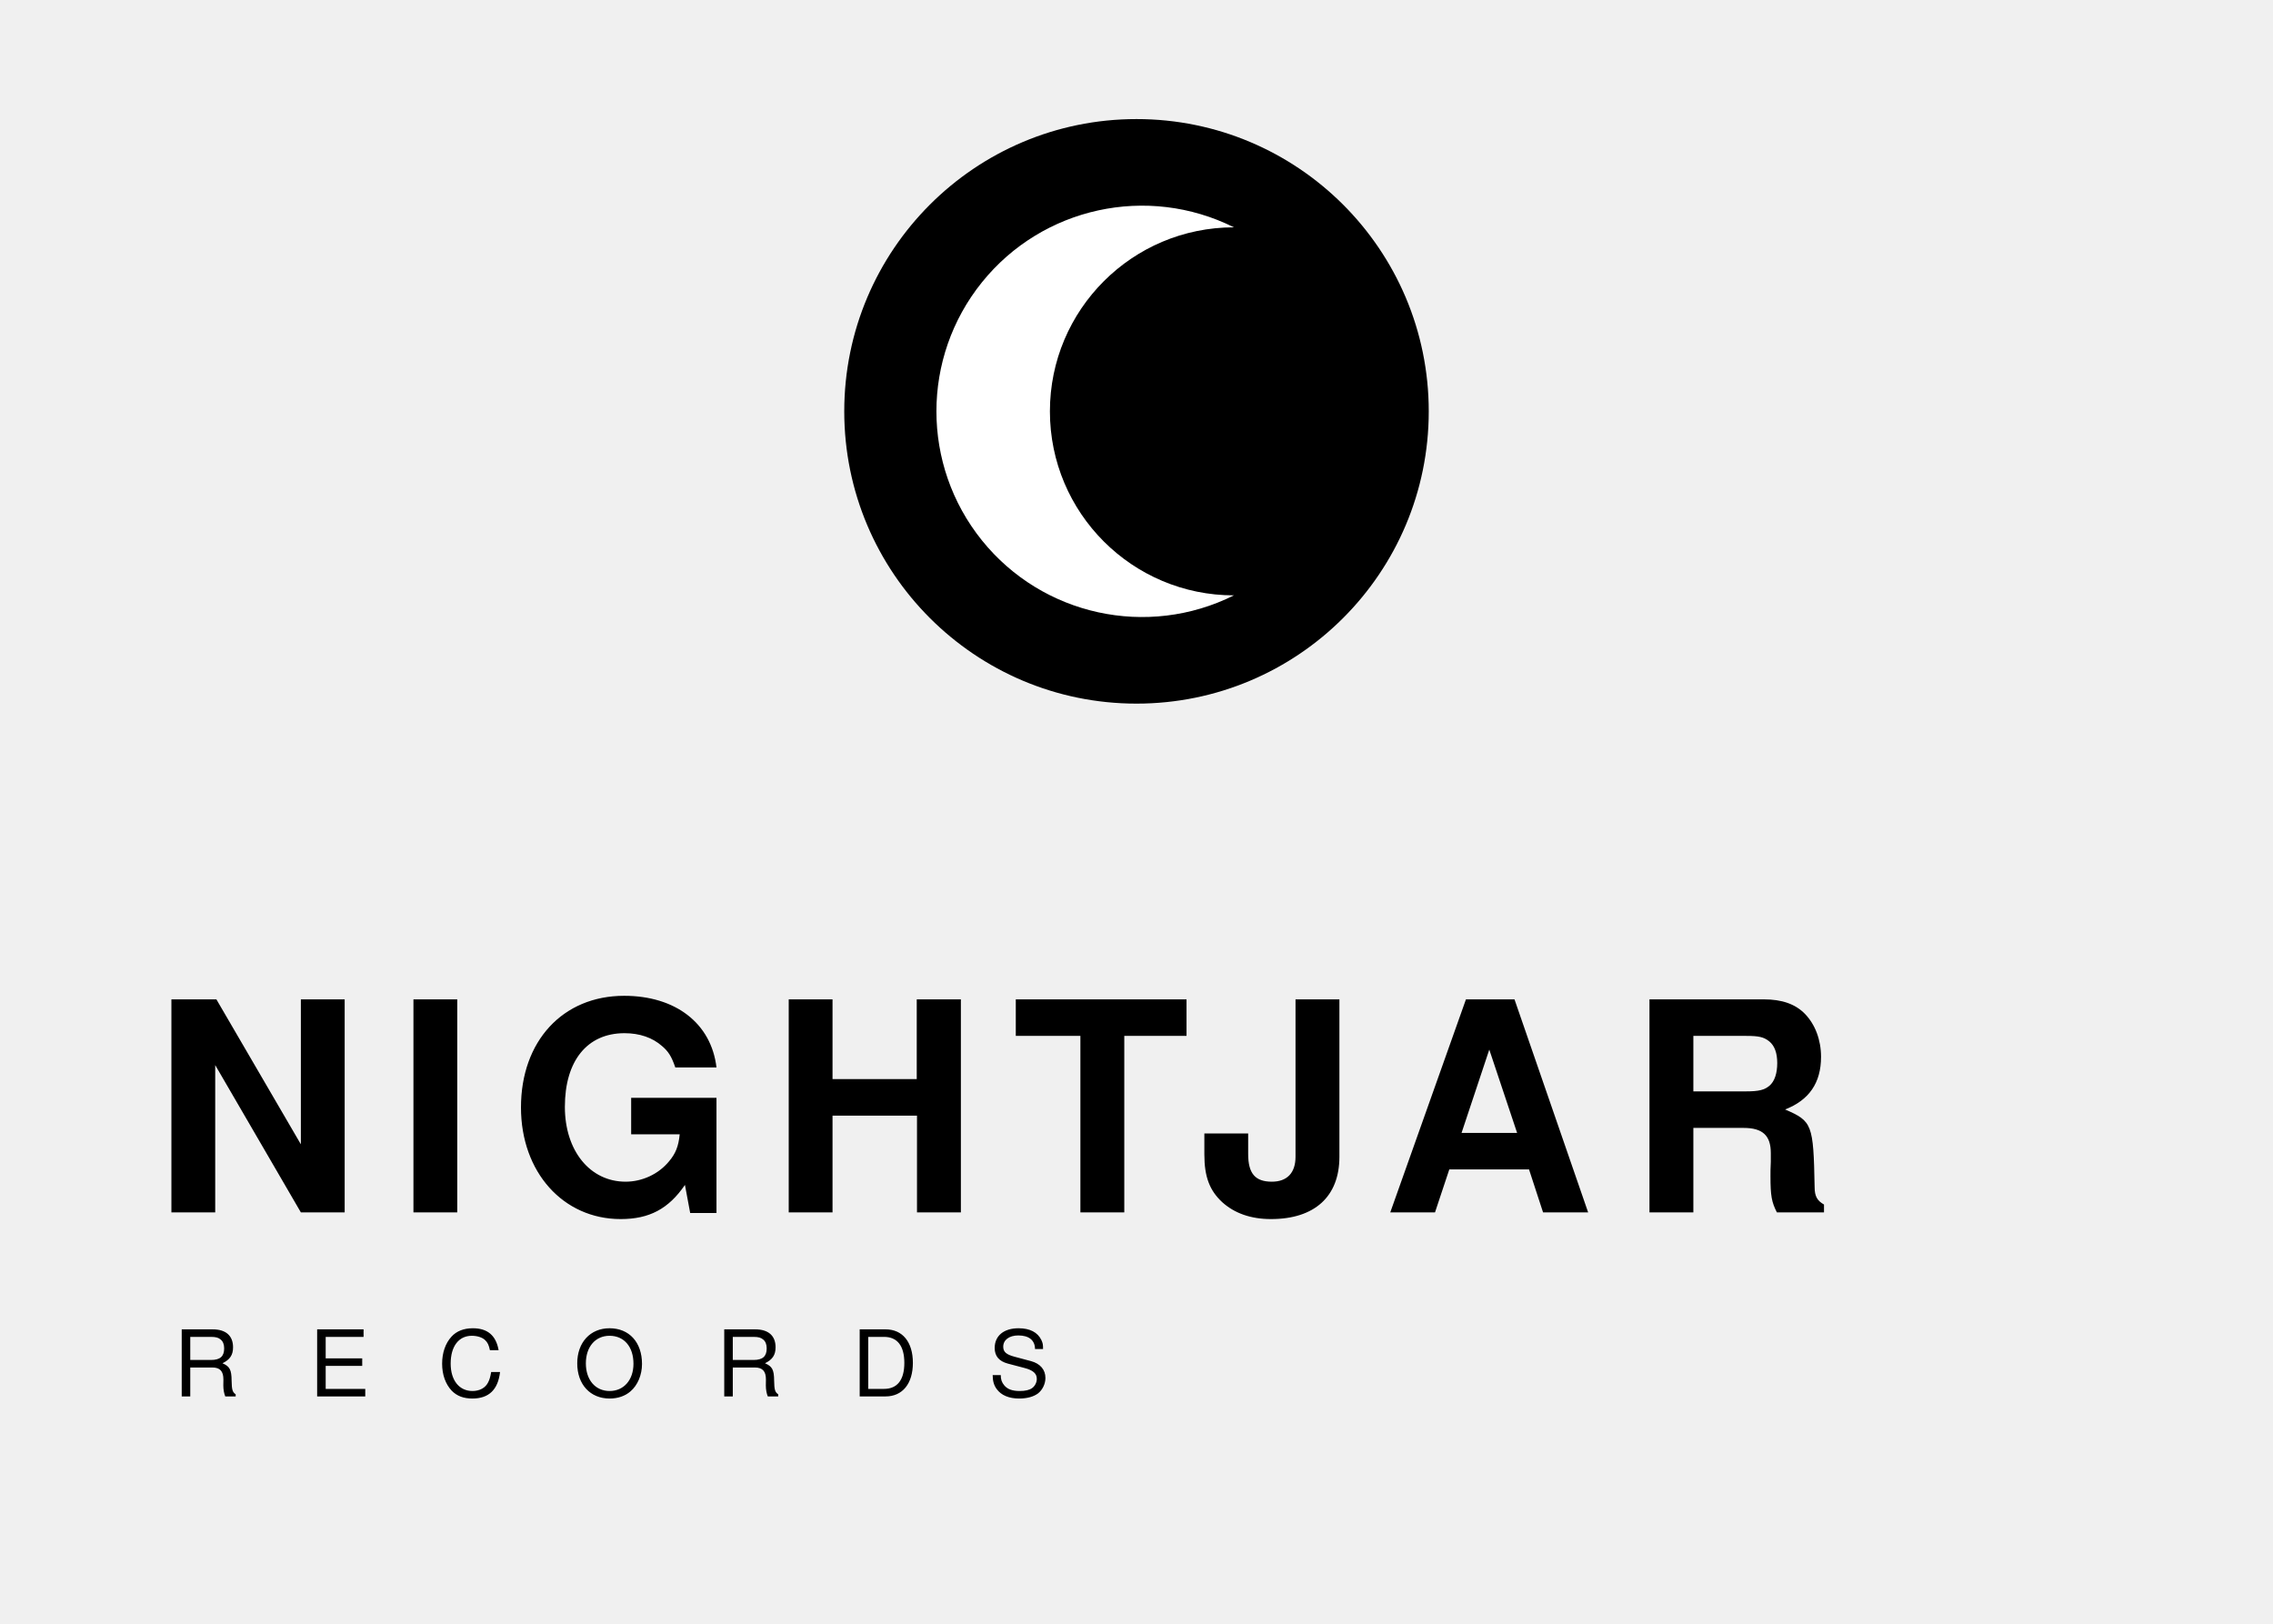
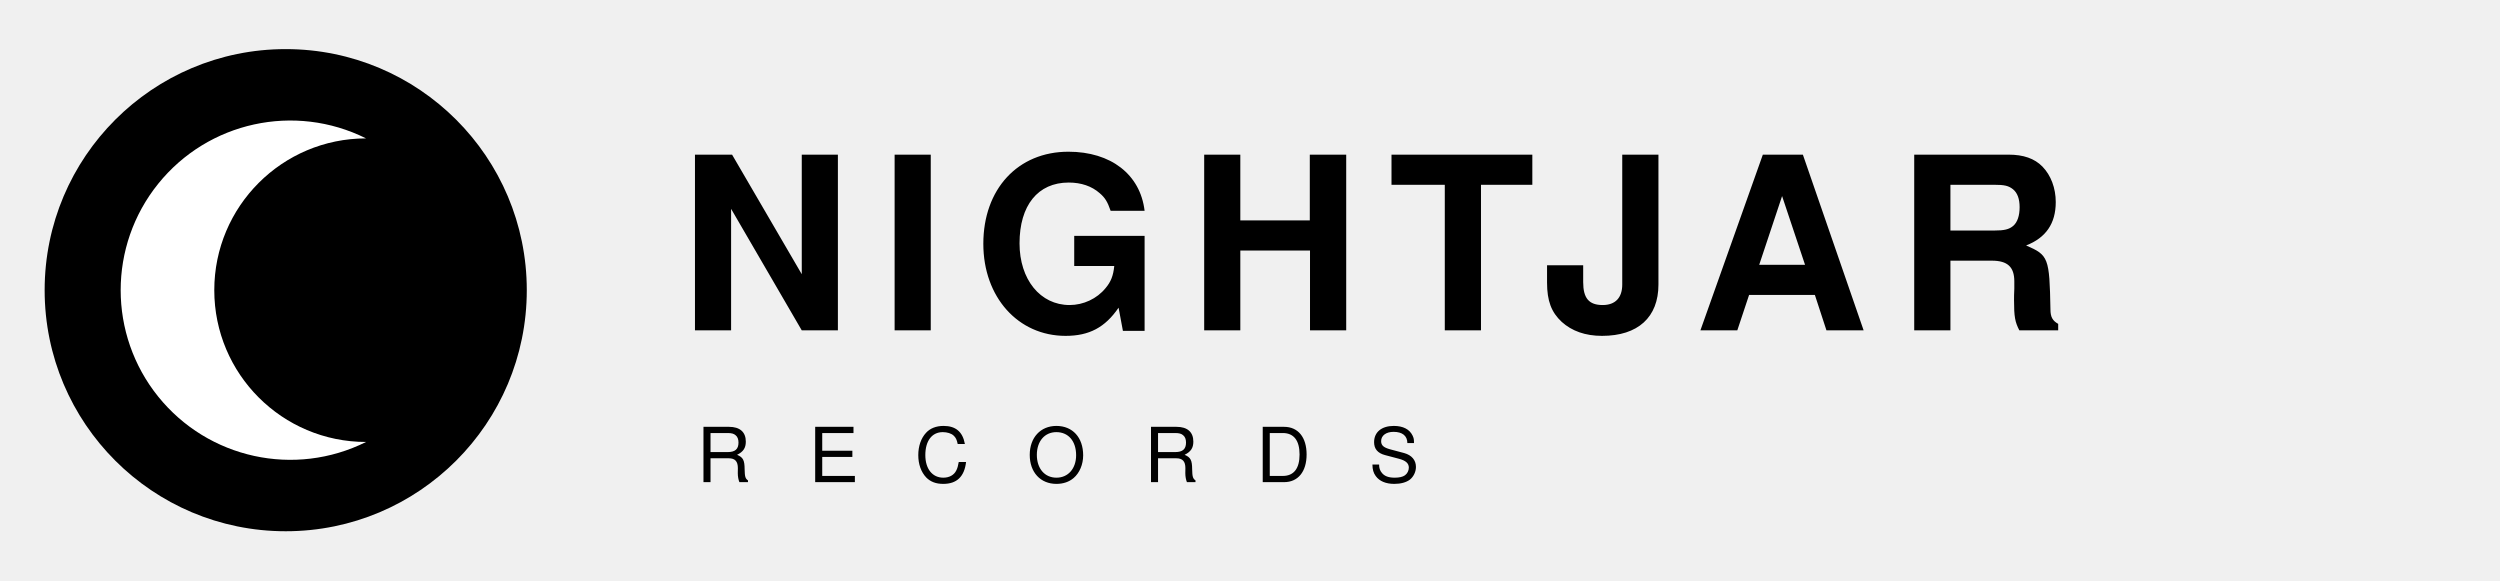
- <svg xmlns="http://www.w3.org/2000/svg" viewBox="0 0 420 300" width="420" height="300">
-   <g transform="translate(150 16)">
+ <svg xmlns="http://www.w3.org/2000/svg" viewBox="0 0 560 130" width="560" height="130">
+   <g transform="translate(4 5)">
    <circle cx="60" cy="60" r="54" fill="#000000" />
    <path d="M78 26 A38 38 0 1 0 78 94 A30 30 0 1 1 78 26 Z" fill="#FFFFFF" />
    <circle cx="74" cy="60" r="7" fill="#000000" />
  </g>
-   <g transform="translate(28 224)">
+   <g transform="translate(152 74)">
    <text x="0" y="0" font-family="Helvetica Neue, Helvetica, Arial, sans-serif" font-size="54" font-weight="700" letter-spacing="6" fill="#000000">NIGHTJAR</text>
    <text x="4" y="34" font-family="Helvetica Neue, Helvetica, Arial, sans-serif" font-size="17" font-weight="400" letter-spacing="13" fill="#000000">RECORDS</text>
  </g>
</svg>
